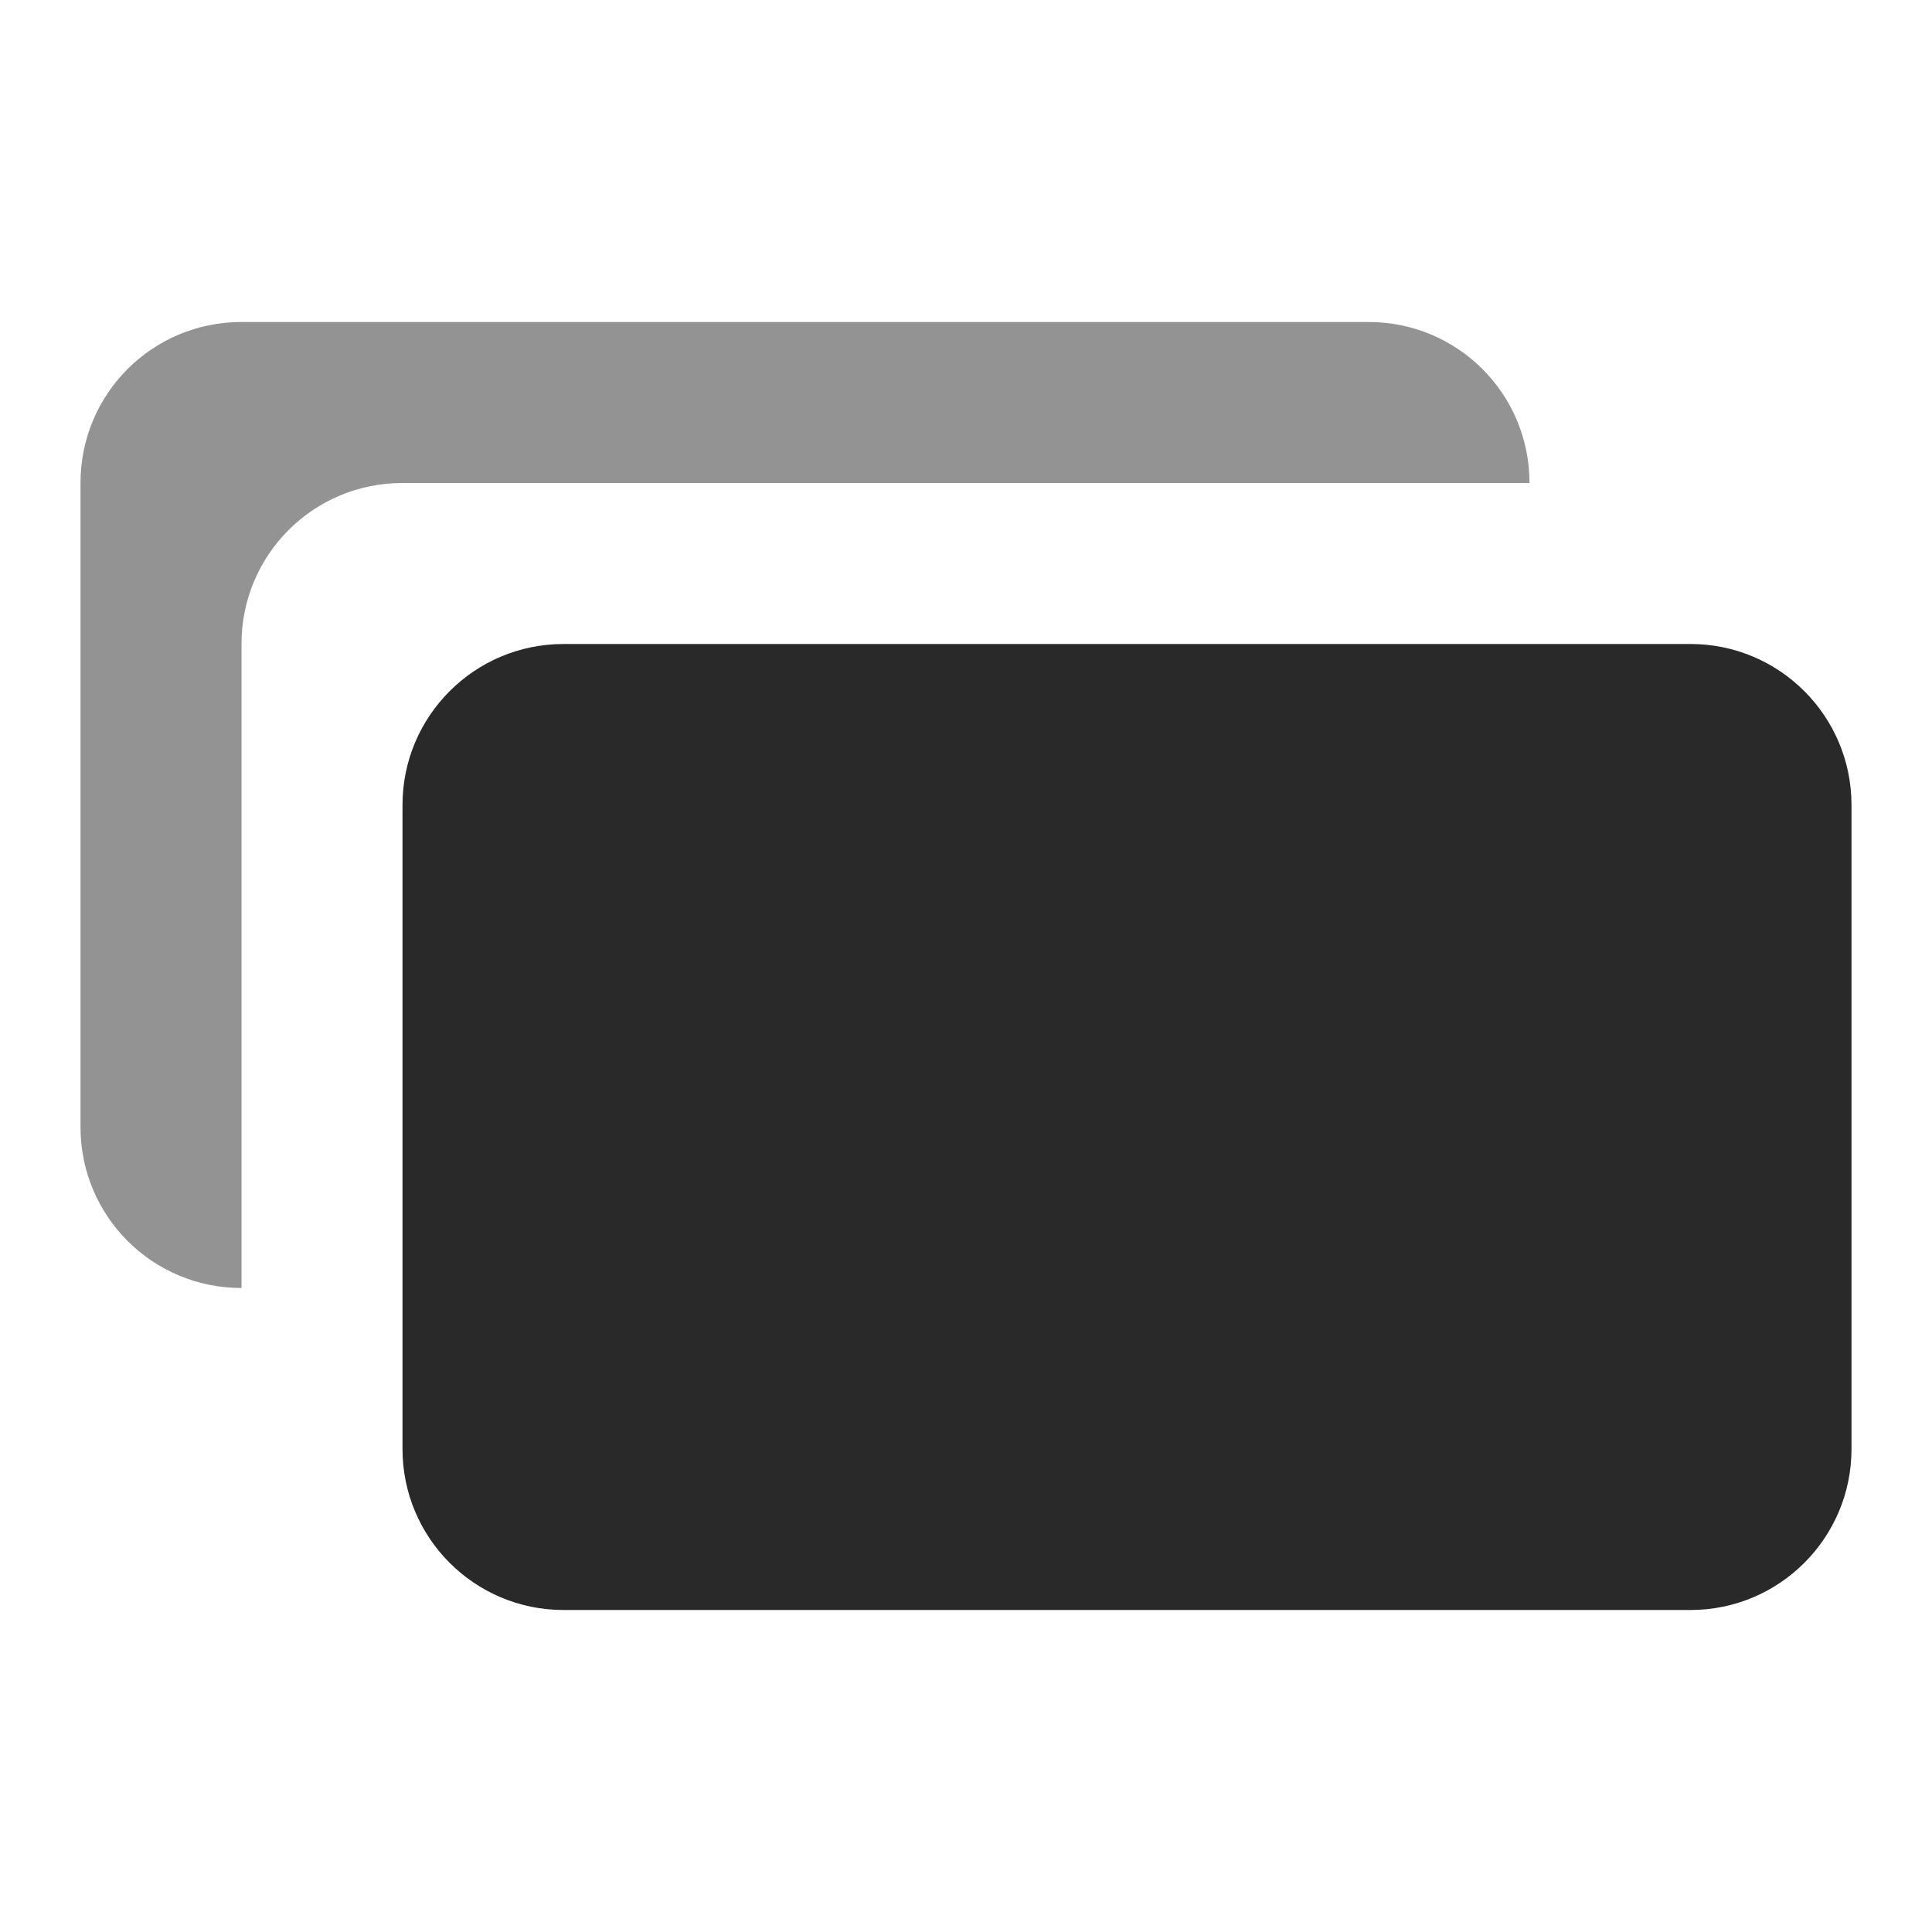
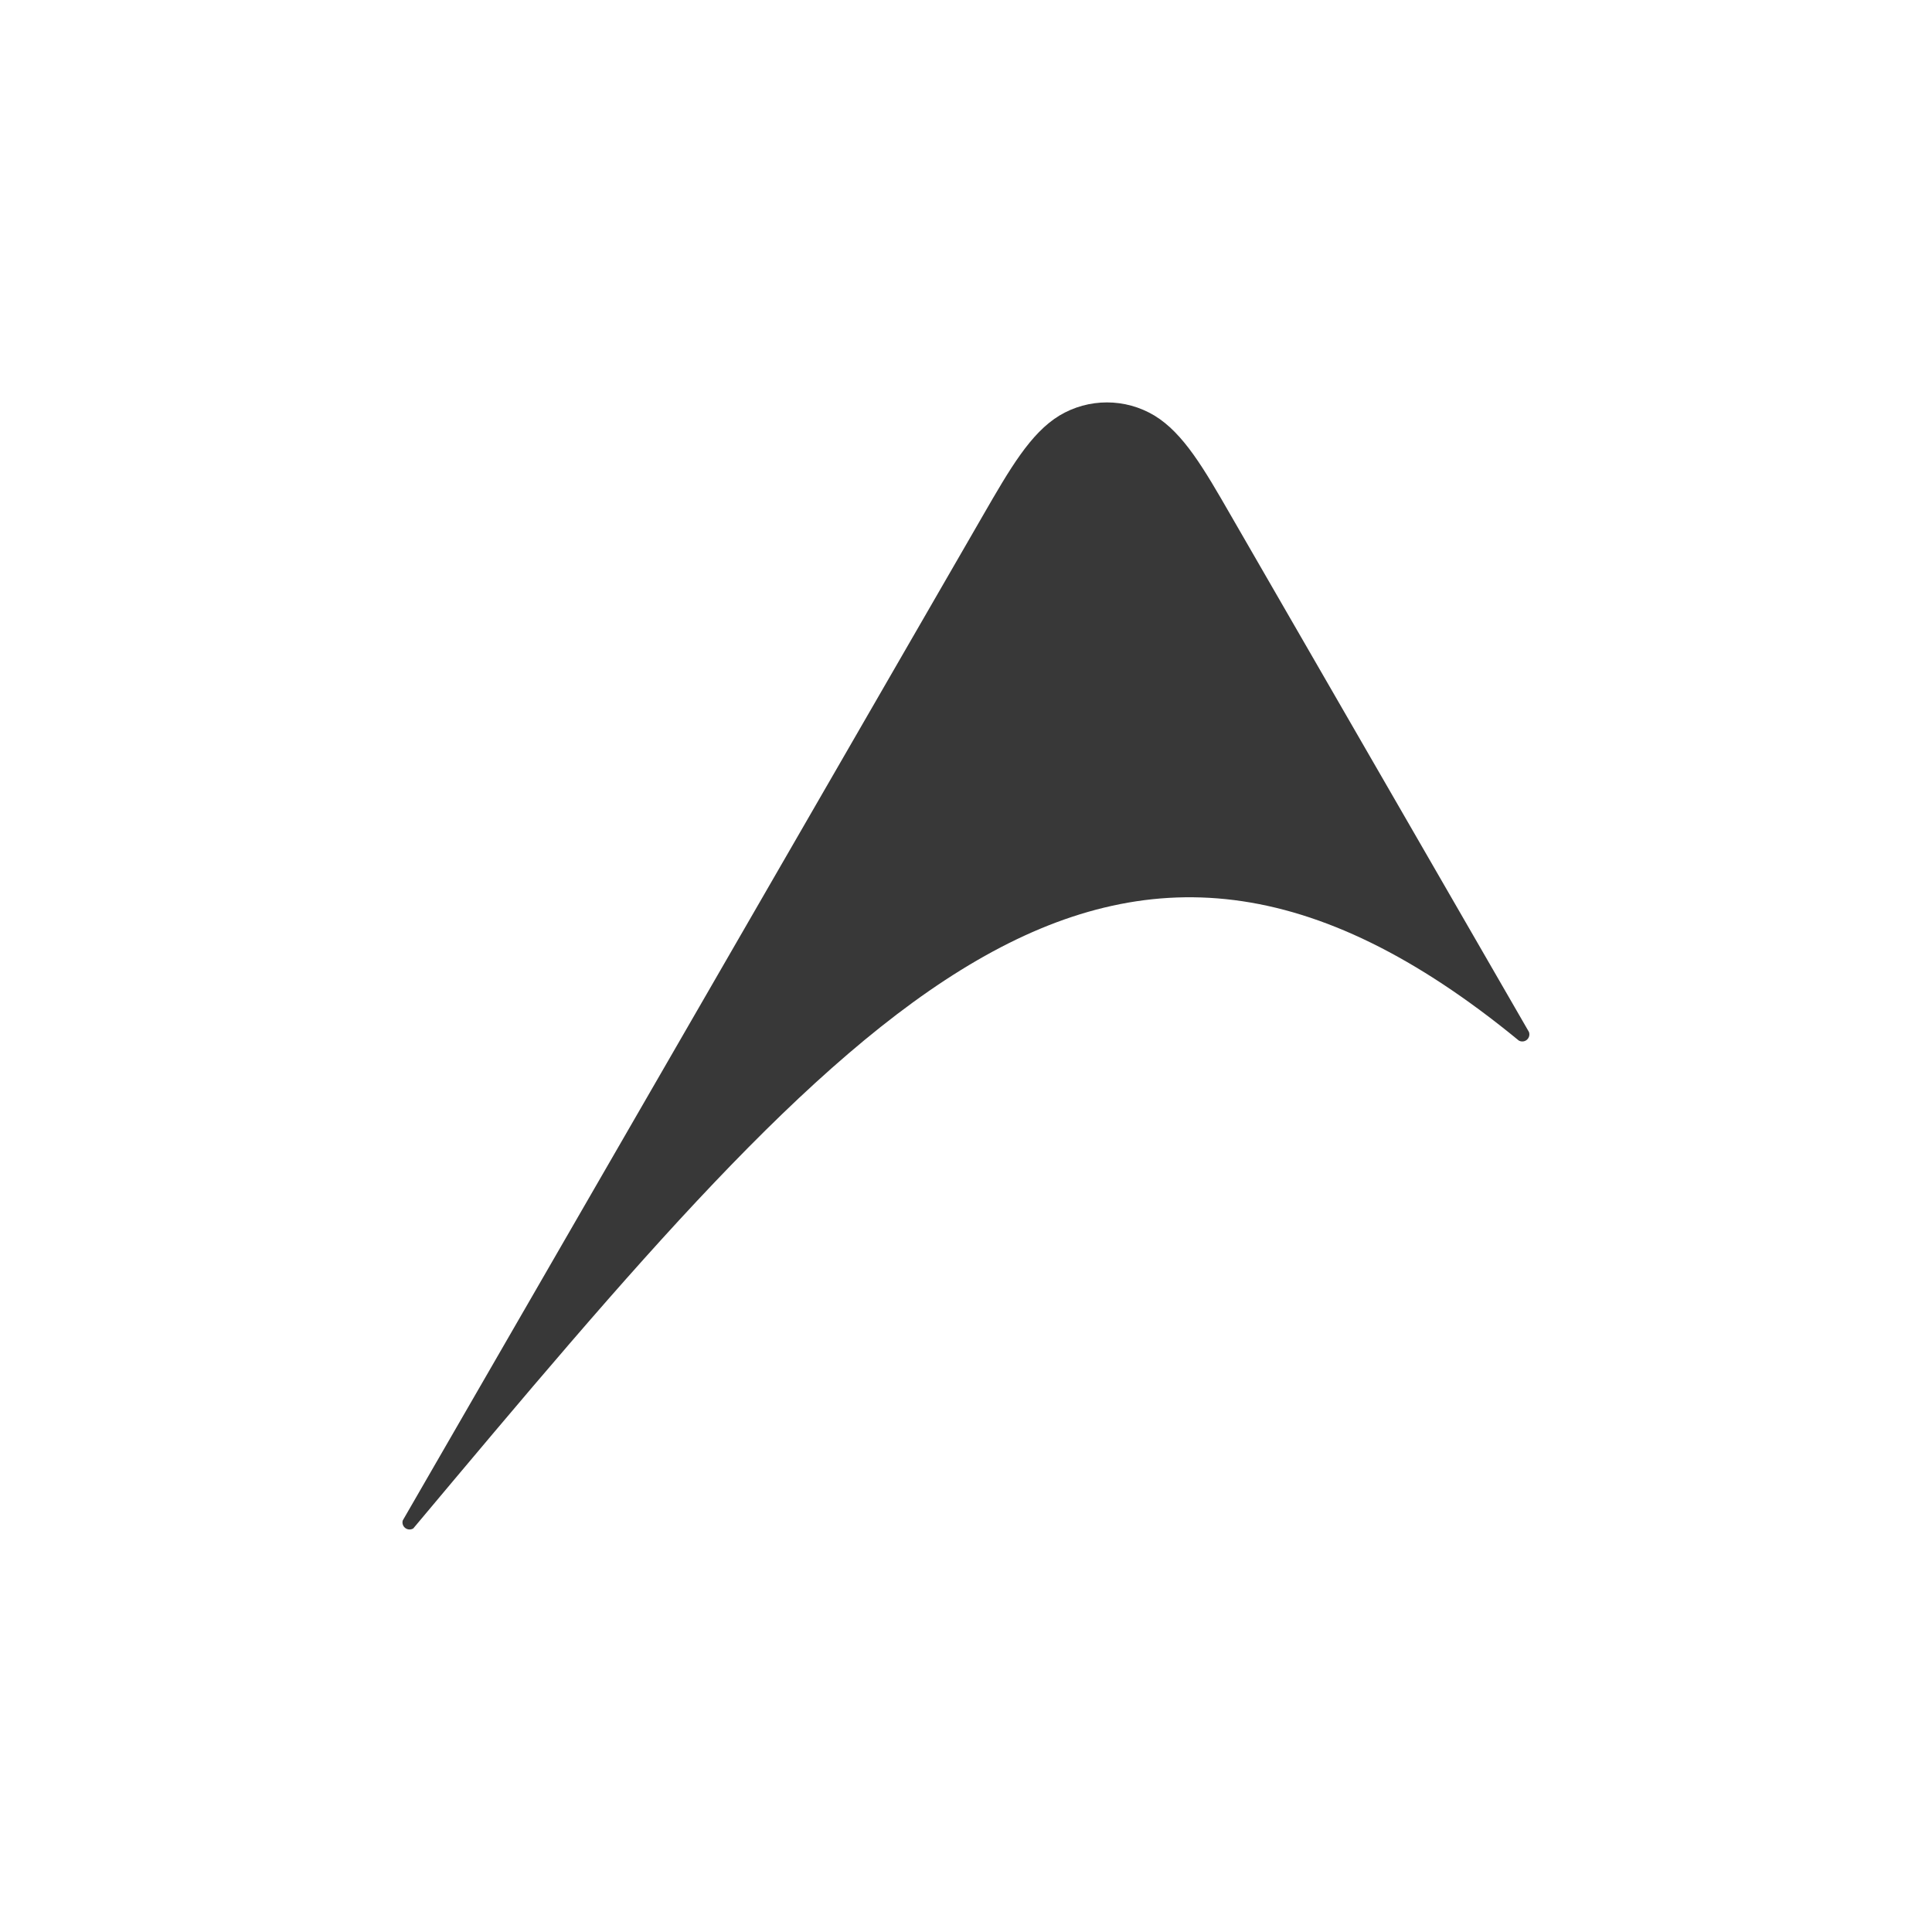
- <svg xmlns="http://www.w3.org/2000/svg" width="24" height="24" fill="#29292a">
-   <rect width="18" height="12" x="5" y="8" ry="2" />
-   <path d="M3 4c-1.108 0-2 .892-2 2v8c0 1.108.892 2 2 2V8c0-1.108.892-2 2-2h14c0-1.108-.892-2-2-2H3z" fill-opacity=".5" />
+ <svg xmlns="http://www.w3.org/2000/svg" width="24" height="24" id="svg11300" version="1.0" style="display:inline;enable-background:new">
+   <defs id="defs3">
+     <linearGradient id="selected_bg_color">
+       <stop style="stop-color:#5294e2;stop-opacity:1;" offset="0" id="stop4140" />
+     </linearGradient>
+   </defs>
+   <g style="display:inline" id="layer1" transform="translate(0,-276)">
+     <path class="cls-1" d="m 5.138,294.984 a 0.088,0.088 0 0 1 -0.135,-0.096 l 7.209,-12.487 c 0.335,-0.581 0.589,-1.019 0.947,-1.238 a 1.148,1.148 0 0 1 1.183,0 c 0.359,0.219 0.613,0.657 0.947,1.238 l 3.704,6.418 a 0.088,0.088 0 0 1 -0.126,0.107 c -5.118,-4.204 -8.259,-0.467 -13.73,6.057 z" id="path8" style="fill:#383838;fill-opacity:1;stroke-width:0.088" />
+   </g>
</svg>
